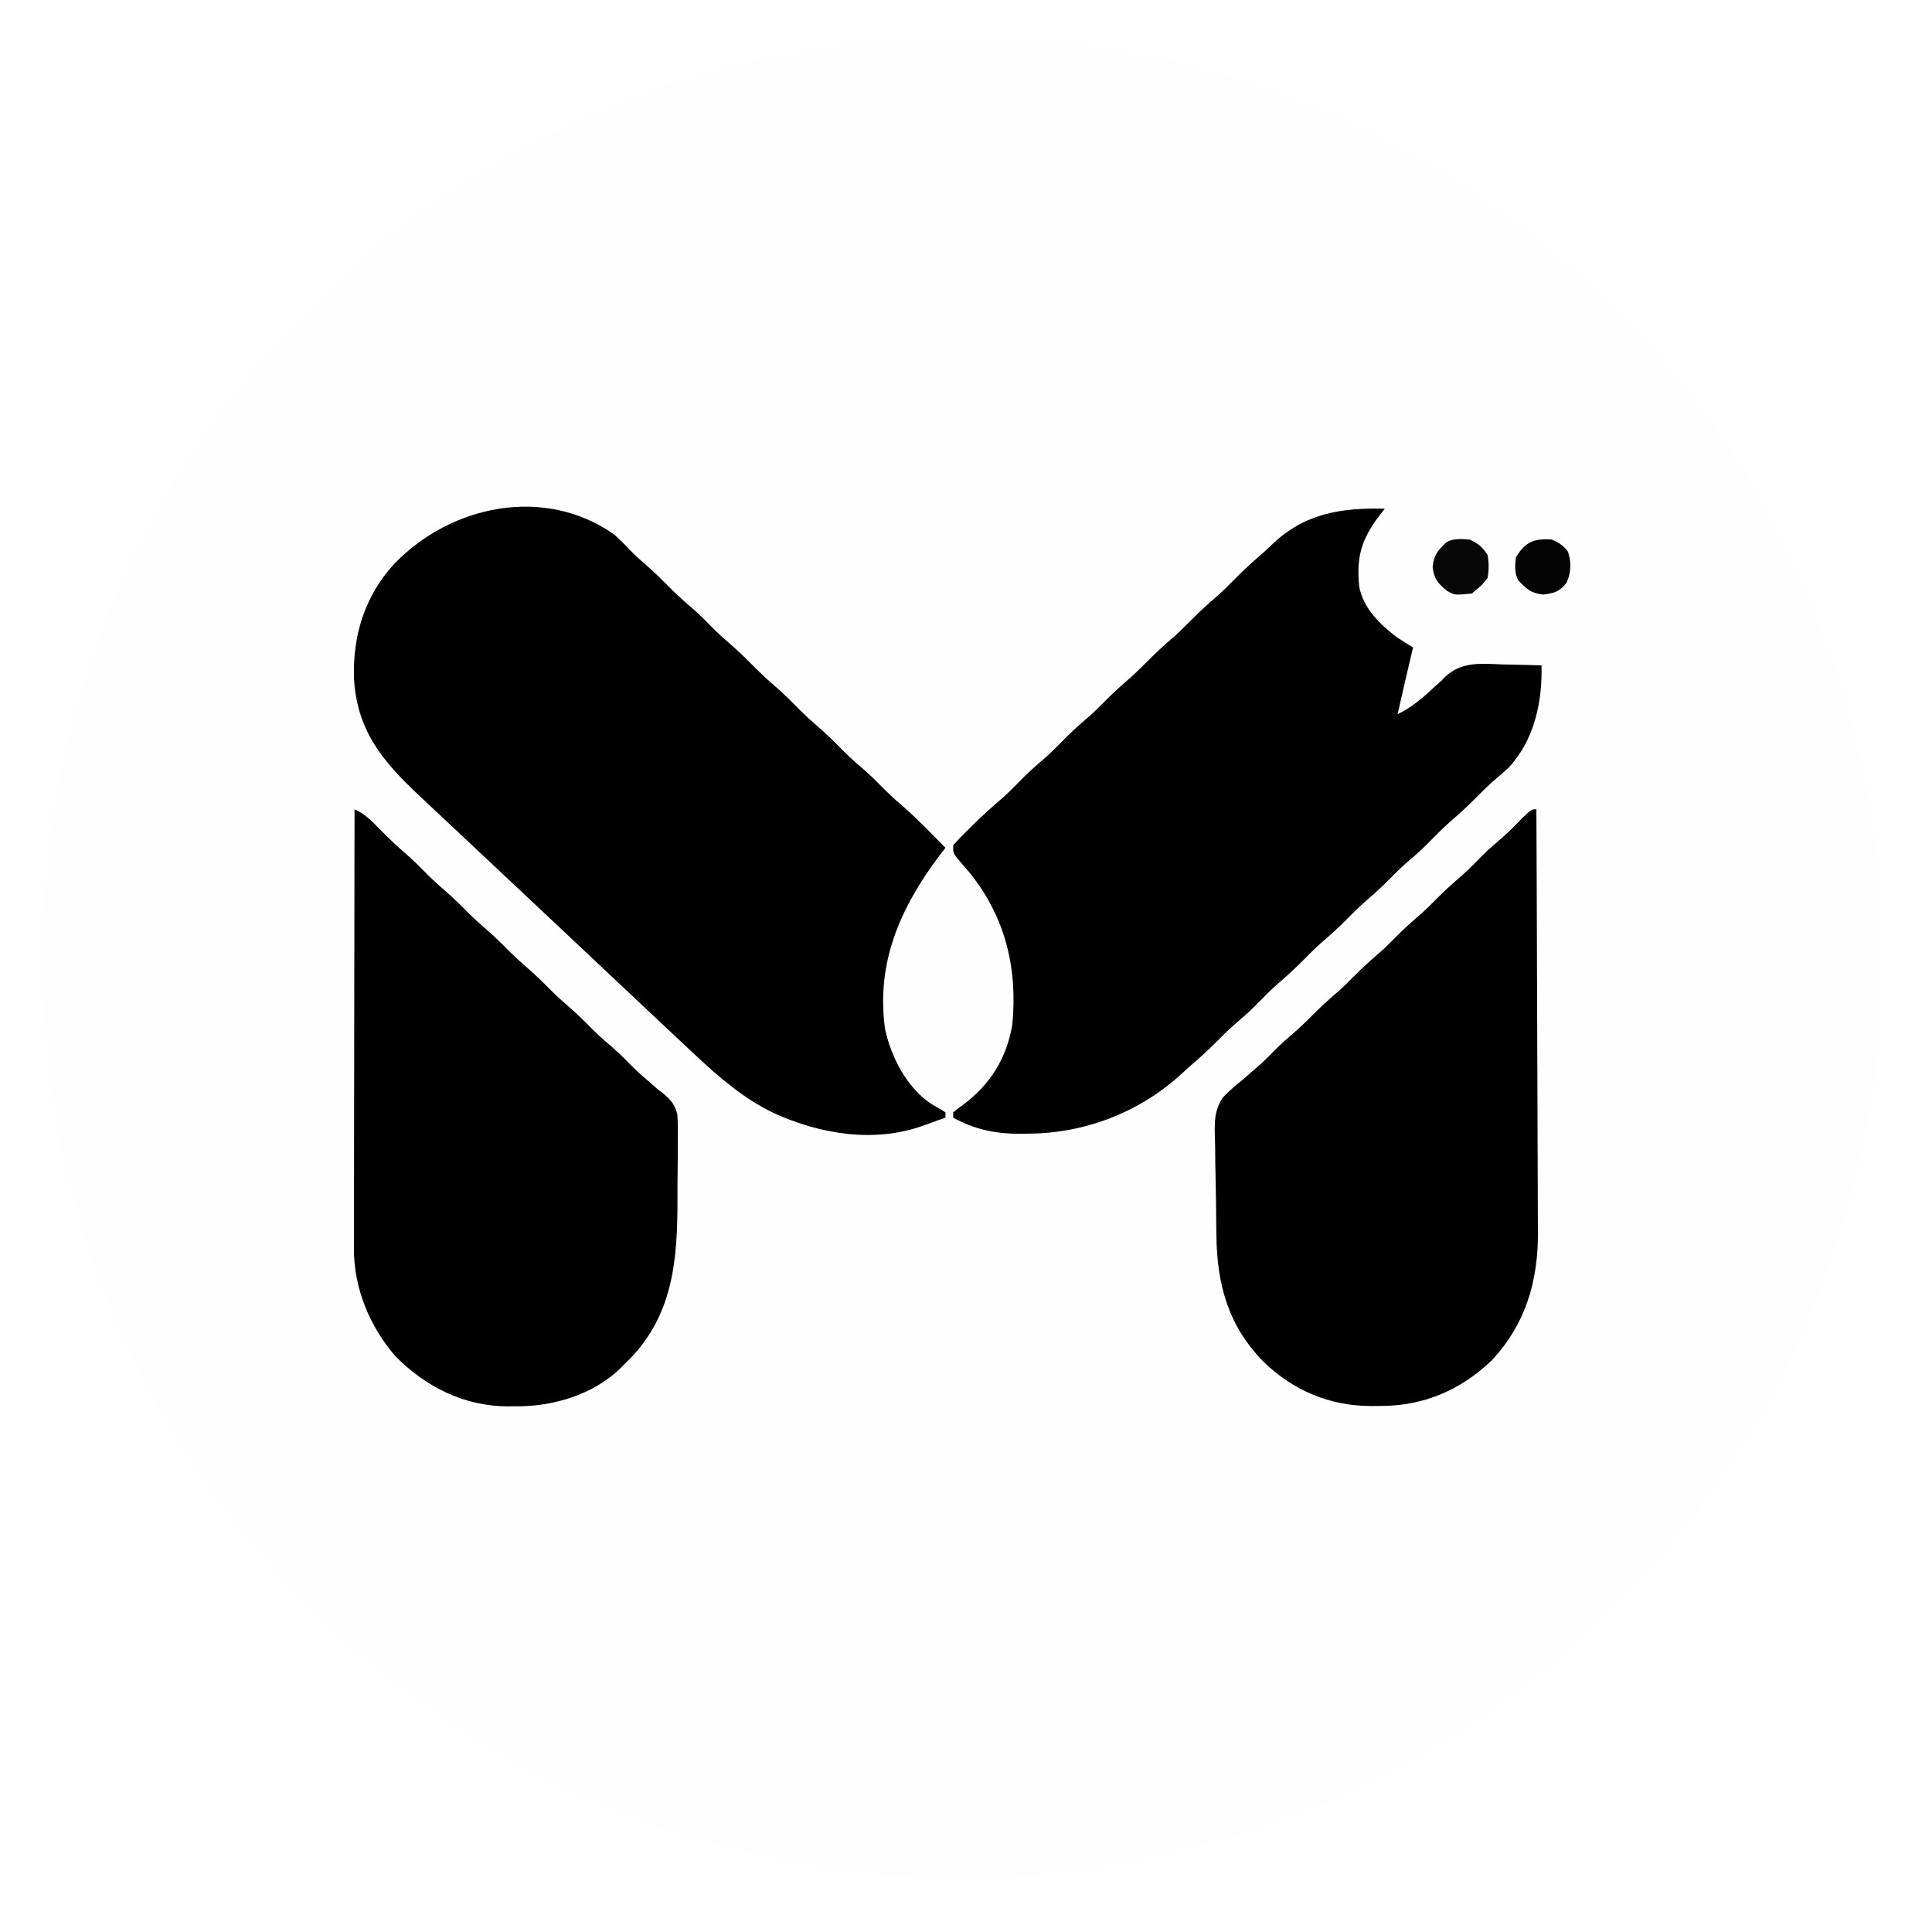
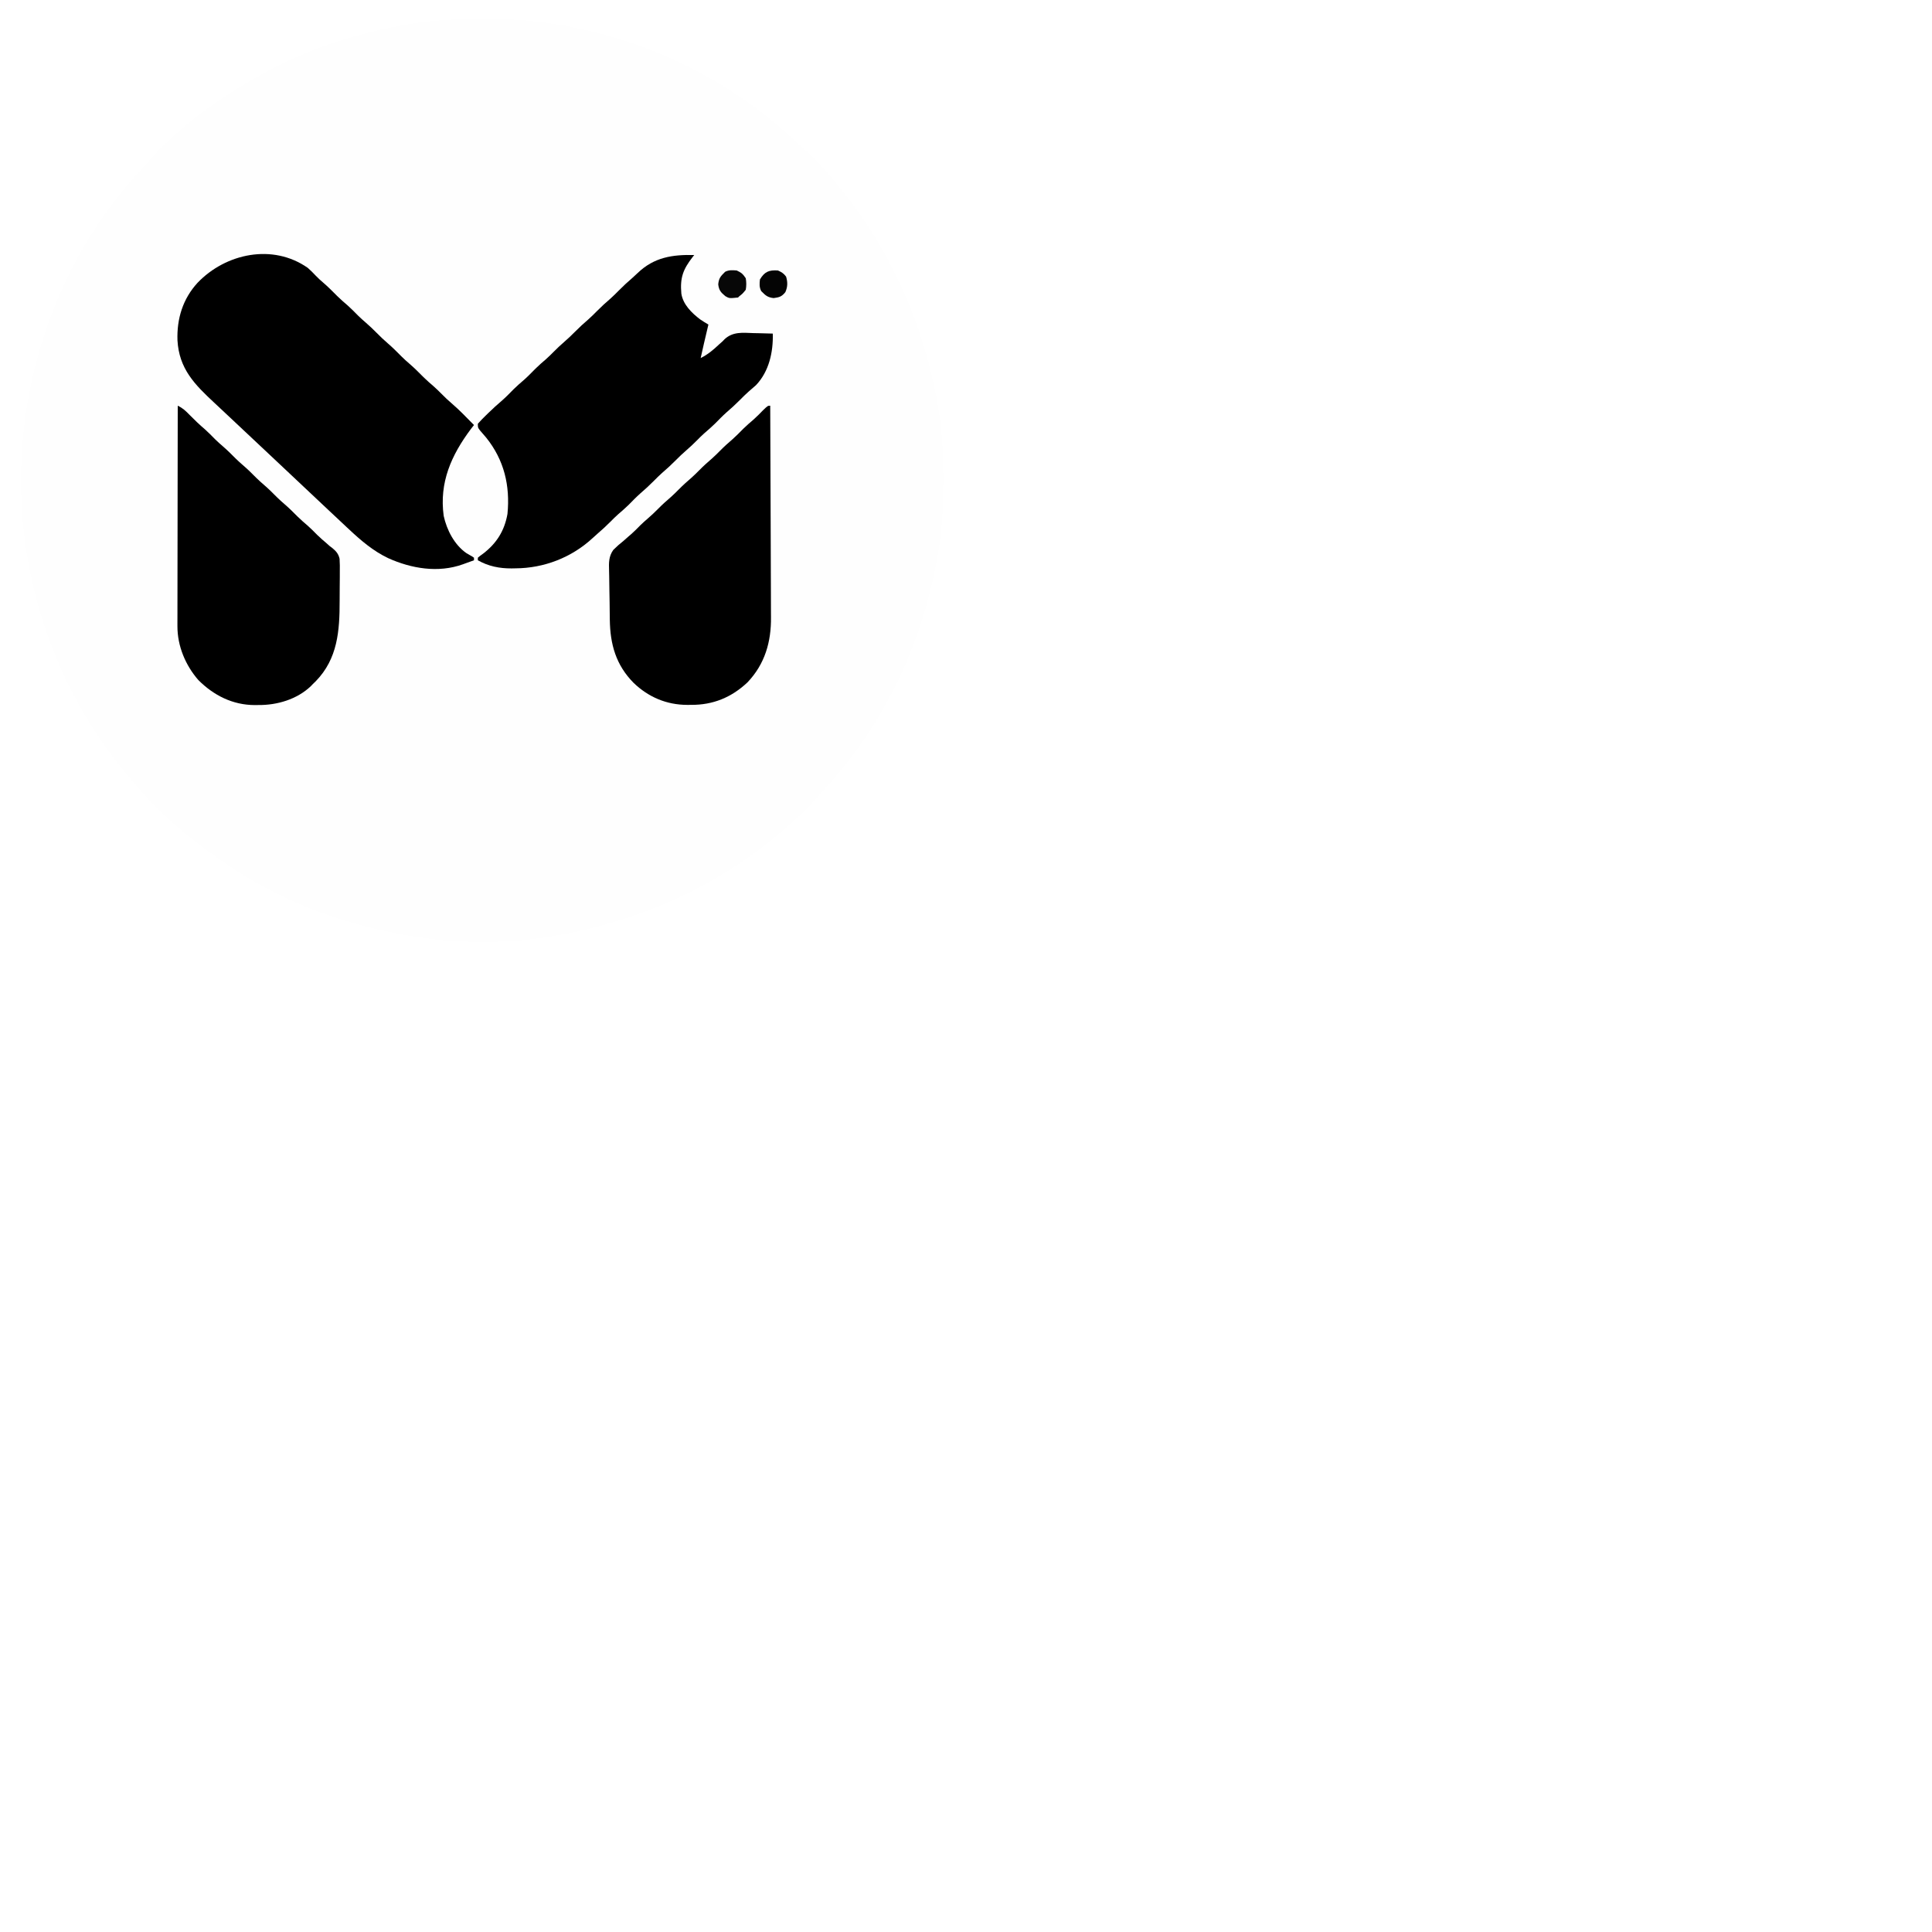
- <svg xmlns="http://www.w3.org/2000/svg" version="1.1" width="748" height="752">
+ <svg xmlns="http://www.w3.org/2000/svg" version="1.1" width="1500" height="1500">
  <path d="M0 0 C1.46 0.003 1.46 0.003 2.949 0.006 C19.44 0.057 35.606 0.86 51.938 3.312 C53.672 3.57 53.672 3.57 55.442 3.833 C124.991 14.491 190.783 45.66 242.223 93.785 C244.688 96.08 247.207 98.291 249.75 100.5 C260.44 110.103 270.085 121.016 278.938 132.312 C280.027 133.672 281.117 135.032 282.207 136.391 C290.113 146.318 297.312 156.491 303.938 167.312 C304.349 167.98 304.761 168.648 305.185 169.336 C330.032 209.87 346.117 253.801 354.188 300.625 C354.339 301.494 354.49 302.362 354.646 303.257 C357.557 321.229 358.315 339.197 358.25 357.375 C358.247 358.982 358.247 358.982 358.244 360.622 C358.197 377.359 357.603 393.758 354.938 410.312 C354.761 411.431 354.584 412.55 354.401 413.703 C343.268 482.245 313.411 546.571 266.266 597.766 C264.319 599.895 262.432 602.054 260.562 604.25 C253.338 612.55 245.346 620.227 236.938 627.312 C236.008 628.119 235.079 628.926 234.121 629.758 C182.962 673.991 120.476 701.466 53.938 712.312 C52.858 712.492 51.778 712.671 50.666 712.856 C17.324 718.112 -19.782 717.841 -53.062 712.312 C-54.281 712.114 -55.5 711.915 -56.756 711.71 C-104.612 703.68 -151.342 686.998 -192.062 660.312 C-192.868 659.786 -193.674 659.259 -194.504 658.716 C-220.376 641.66 -245.877 621.262 -266.078 597.633 C-267.592 595.863 -269.127 594.111 -270.672 592.367 C-307.444 550.635 -333.755 499.212 -347.062 445.312 C-347.297 444.368 -347.531 443.423 -347.772 442.45 C-369.931 351.208 -354.73 252.679 -306.324 172.293 C-293.969 152.149 -279.739 133.29 -263.594 116.031 C-261.277 113.543 -259.044 111.002 -256.812 108.438 C-233.371 82.359 -203.509 61.347 -173.062 44.312 C-172.297 43.881 -171.531 43.45 -170.743 43.005 C-135.285 23.205 -96.296 10.67 -56.312 4.062 C-55.405 3.911 -54.497 3.76 -53.562 3.604 C-35.789 0.856 -17.963 -0.071 0 0 Z " fill="#FEFEFE" transform="translate(374.0625,14.6875)" />
  <path d="M0 0 C2.161 1.909 4.144 3.891 6.109 6 C7.96 7.958 9.886 9.693 11.938 11.438 C15.748 14.711 19.251 18.234 22.777 21.809 C25.427 24.421 28.212 26.833 31.035 29.254 C33.817 31.726 36.394 34.384 39.004 37.035 C40.921 38.922 42.896 40.687 44.938 42.438 C47.928 45.007 50.731 47.693 53.5 50.5 C56.249 53.286 59.029 55.953 62 58.5 C65.794 61.752 69.274 65.257 72.781 68.812 C74.794 70.797 76.854 72.661 79 74.5 C82.792 77.75 86.271 81.254 89.777 84.809 C92.427 87.421 95.212 89.833 98.035 92.254 C100.108 94.096 102.054 96.024 104 98 C106.479 100.518 108.994 102.901 111.688 105.188 C117.796 110.427 123.352 116.275 129 122 C128.196 123.031 127.391 124.062 126.562 125.125 C111.329 145.521 101.966 166.609 105.473 192.488 C107.85 203.464 113.786 215.03 123.223 221.531 C124.628 222.384 126.051 223.208 127.496 223.992 C127.992 224.325 128.489 224.657 129 225 C129 225.66 129 226.32 129 227 C126.751 227.815 124.501 228.627 122.25 229.438 C121.299 229.783 121.299 229.783 120.328 230.135 C101.249 236.991 80.35 233.473 62.312 225.312 C50.71 219.766 41.347 211.747 32 203 C31.15 202.207 31.15 202.207 30.283 201.399 C25.508 196.947 20.753 192.475 16 188 C14.596 186.68 13.193 185.359 11.789 184.039 C8.239 180.699 4.69 177.358 1.141 174.016 C-2.405 170.677 -5.953 167.338 -9.5 164 C-13.762 159.989 -18.024 155.977 -22.285 151.965 C-29.183 145.469 -36.086 138.978 -43 132.5 C-49.193 126.697 -55.38 120.889 -61.554 115.066 C-65.215 111.615 -68.884 108.174 -72.57 104.75 C-87.969 90.426 -99.97 78.315 -101.215 56.18 C-101.762 39.432 -97.072 24.056 -85.625 11.562 C-63.717 -11.331 -27.234 -19.108 0 0 Z " fill="#000000" transform="translate(239,208)" />
  <path d="M0 0 C-0.387 0.485 -0.773 0.969 -1.172 1.469 C-8.62 11.055 -11.139 17.556 -10 30 C-8.669 38.438 -1.974 44.979 4.59 49.969 C6.695 51.379 8.81 52.726 11 54 C10.734 55.123 10.469 56.246 10.195 57.402 C8.419 64.925 6.648 72.447 5 80 C10.567 77.216 14.759 73.683 19.277 69.414 C20.176 68.617 21.074 67.821 22 67 C22.507 66.468 23.014 65.936 23.536 65.387 C30.049 59.342 37.701 60.326 46 60.625 C47.457 60.655 48.914 60.683 50.371 60.707 C53.915 60.773 57.457 60.876 61 61 C61.354 75.273 58.174 90.244 48 101 C46.093 102.711 44.156 104.383 42.207 106.047 C39.872 108.113 37.687 110.279 35.5 112.5 C32.139 115.907 28.663 119.075 25.031 122.188 C21.96 124.928 19.112 127.879 16.223 130.809 C13.573 133.421 10.788 135.833 7.965 138.254 C5.892 140.096 3.946 142.024 2 144 C-0.56 146.6 -3.168 149.063 -5.938 151.438 C-8.928 154.007 -11.731 156.693 -14.5 159.5 C-17.861 162.907 -21.337 166.075 -24.969 169.188 C-27.236 171.211 -29.366 173.337 -31.5 175.5 C-34.861 178.907 -38.337 182.075 -41.969 185.188 C-45.04 187.928 -47.888 190.879 -50.777 193.809 C-53.427 196.421 -56.212 198.833 -59.035 201.254 C-61.108 203.096 -63.054 205.024 -65 207 C-68.215 210.259 -71.541 213.315 -75.02 216.289 C-76.31 217.404 -77.58 218.544 -78.824 219.711 C-95.173 234.861 -116.619 243.141 -138.688 243.25 C-140.226 243.281 -140.226 243.281 -141.795 243.312 C-151.191 243.36 -159.782 241.664 -168 237 C-168 236.34 -168 235.68 -168 235 C-166.277 233.555 -166.277 233.555 -163.938 231.875 C-153.481 223.898 -147.303 214.09 -145 201 C-142.864 179.079 -147.578 159.138 -161.512 141.797 C-163.085 139.91 -164.682 138.044 -166.312 136.207 C-168 134 -168 134 -168 131 C-166.055 128.806 -164.106 126.78 -162 124.75 C-161.403 124.164 -160.807 123.579 -160.192 122.976 C-156.534 119.408 -152.787 115.979 -148.891 112.672 C-145.856 109.989 -143.062 107.07 -140.219 104.188 C-137.592 101.598 -134.83 99.212 -132.031 96.812 C-128.96 94.072 -126.112 91.121 -123.223 88.191 C-120.573 85.579 -117.788 83.167 -114.965 80.746 C-112.892 78.904 -110.946 76.976 -109 75 C-106.44 72.4 -103.832 69.937 -101.062 67.562 C-98.072 64.993 -95.269 62.307 -92.5 59.5 C-89.139 56.093 -85.663 52.925 -82.031 49.812 C-79.764 47.789 -77.634 45.663 -75.5 43.5 C-72.139 40.093 -68.663 36.925 -65.031 33.812 C-62.764 31.789 -60.634 29.663 -58.5 27.5 C-55.126 24.086 -51.671 20.856 -48.012 17.75 C-46.623 16.542 -45.273 15.288 -43.957 14 C-31.195 1.726 -16.905 -0.401 0 0 Z " fill="#000000" transform="translate(539,198)" />
  <path d="M0 0 C3.879 1.795 6.27 4.101 9.25 7.188 C13.059 11.088 16.958 14.785 21.105 18.324 C23.867 20.767 26.415 23.406 29 26.031 C30.939 27.94 32.937 29.727 35 31.5 C38.511 34.518 41.753 37.734 45 41.031 C46.939 42.94 48.937 44.727 51 46.5 C54.511 49.518 57.753 52.734 61 56.031 C62.939 57.94 64.937 59.727 67 61.5 C70.511 64.518 73.753 67.734 77 71.031 C78.939 72.94 80.937 74.727 83 76.5 C86.51 79.516 89.751 82.731 92.996 86.027 C95.582 88.573 98.315 90.92 101.066 93.285 C103.564 95.5 105.88 97.869 108.219 100.25 C110.646 102.635 113.214 104.836 115.812 107.031 C116.895 108.006 116.895 108.006 118 109 C118.566 109.415 119.132 109.83 119.716 110.258 C122.844 112.83 124.732 114.818 125.645 118.837 C125.877 122.325 125.891 125.751 125.824 129.246 C125.824 130.53 125.823 131.814 125.823 133.137 C125.82 135.853 125.793 138.568 125.748 141.284 C125.692 144.717 125.683 148.148 125.691 151.581 C125.721 174.719 124.194 196.412 107.168 213.895 C106.453 214.589 105.737 215.284 105 216 C104.46 216.561 103.92 217.121 103.363 217.699 C92.646 227.984 77.034 232.549 62.562 232.375 C61.603 232.387 60.643 232.398 59.654 232.41 C42.638 232.341 27.933 224.933 16 213 C5.98 201.495 -0.262 186.548 -0.241 171.242 C-0.242 170.505 -0.244 169.767 -0.246 169.007 C-0.249 166.558 -0.238 164.109 -0.227 161.66 C-0.226 159.895 -0.227 158.131 -0.228 156.366 C-0.229 151.592 -0.217 146.818 -0.203 142.044 C-0.19 137.048 -0.189 132.053 -0.187 127.057 C-0.181 117.605 -0.164 108.153 -0.144 98.7 C-0.122 87.936 -0.111 77.172 -0.101 66.408 C-0.08 44.272 -0.045 22.136 0 0 Z " fill="#000000" transform="translate(138,315)" />
  <path d="M0 0 C0.117 23.193 0.205 46.385 0.259 69.578 C0.285 80.348 0.32 91.119 0.377 101.889 C0.427 111.282 0.459 120.675 0.47 130.069 C0.477 135.037 0.492 140.005 0.529 144.973 C0.563 149.662 0.573 154.349 0.566 159.038 C0.567 160.747 0.577 162.456 0.596 164.165 C0.802 183.305 -4.111 200.497 -17.59 214.719 C-30.019 226.483 -44.495 232.382 -61.438 232.25 C-62.916 232.262 -62.916 232.262 -64.424 232.273 C-80.407 232.231 -94.494 226.297 -106.039 215.207 C-119.824 201.273 -124.277 185.244 -124.547 166.133 C-124.558 165.424 -124.568 164.716 -124.579 163.986 C-124.632 160.24 -124.671 156.494 -124.7 152.748 C-124.727 149.668 -124.783 146.592 -124.864 143.513 C-124.963 139.769 -125.012 136.027 -125.027 132.281 C-125.04 130.866 -125.07 129.45 -125.118 128.036 C-125.313 121.985 -125.437 117.026 -121.85 111.968 C-119.347 109.437 -116.795 107.201 -114 105 C-112.6 103.776 -111.203 102.548 -109.812 101.312 C-108.848 100.487 -108.848 100.487 -107.863 99.645 C-105.384 97.456 -103.094 95.105 -100.777 92.746 C-98.934 90.935 -97.022 89.247 -95.062 87.562 C-92.254 85.144 -89.6 82.641 -87 80 C-83.8 76.75 -80.458 73.753 -77 70.781 C-74.917 68.926 -72.957 66.988 -71 65 C-67.8 61.75 -64.458 58.753 -61 55.781 C-58.917 53.926 -56.957 51.988 -55 50 C-51.8 46.75 -48.458 43.753 -45 40.781 C-42.917 38.926 -40.957 36.988 -39 35 C-35.8 31.75 -32.458 28.753 -29 25.781 C-26.211 23.297 -23.623 20.633 -21.004 17.973 C-18.424 15.433 -15.699 13.091 -12.953 10.734 C-10.36 8.432 -7.948 5.977 -5.543 3.48 C-1.916 0 -1.916 0 0 0 Z " fill="#000000" transform="translate(598,315)" />
  <path d="M0 0 C3.539 1.651 4.811 2.716 7 6 C7.545 9.065 7.548 11.935 7 15 C4.562 18 4.562 18 2 20 C1.67 20.33 1.34 20.66 1 21 C-5.794 21.691 -5.794 21.691 -8.828 19.953 C-12.359 17.039 -13.852 15.283 -14.375 10.75 C-13.881 5.807 -12.462 4.462 -9 1 C-5.936 -0.532 -3.383 -0.229 0 0 Z " fill="#070707" transform="translate(572,210)" />
  <path d="M0 0 C2.823 1.255 4.463 2.284 6.312 4.75 C7.632 9.068 7.585 12.683 5.75 16.812 C2.941 20.324 1.067 20.862 -3.375 21.438 C-8.185 20.857 -9.614 19.386 -13 16 C-14.575 12.851 -14.348 10.48 -14 7 C-10.367 0.899 -6.94 -0.47 0 0 Z " fill="#040404" transform="translate(604,210)" />
</svg>
